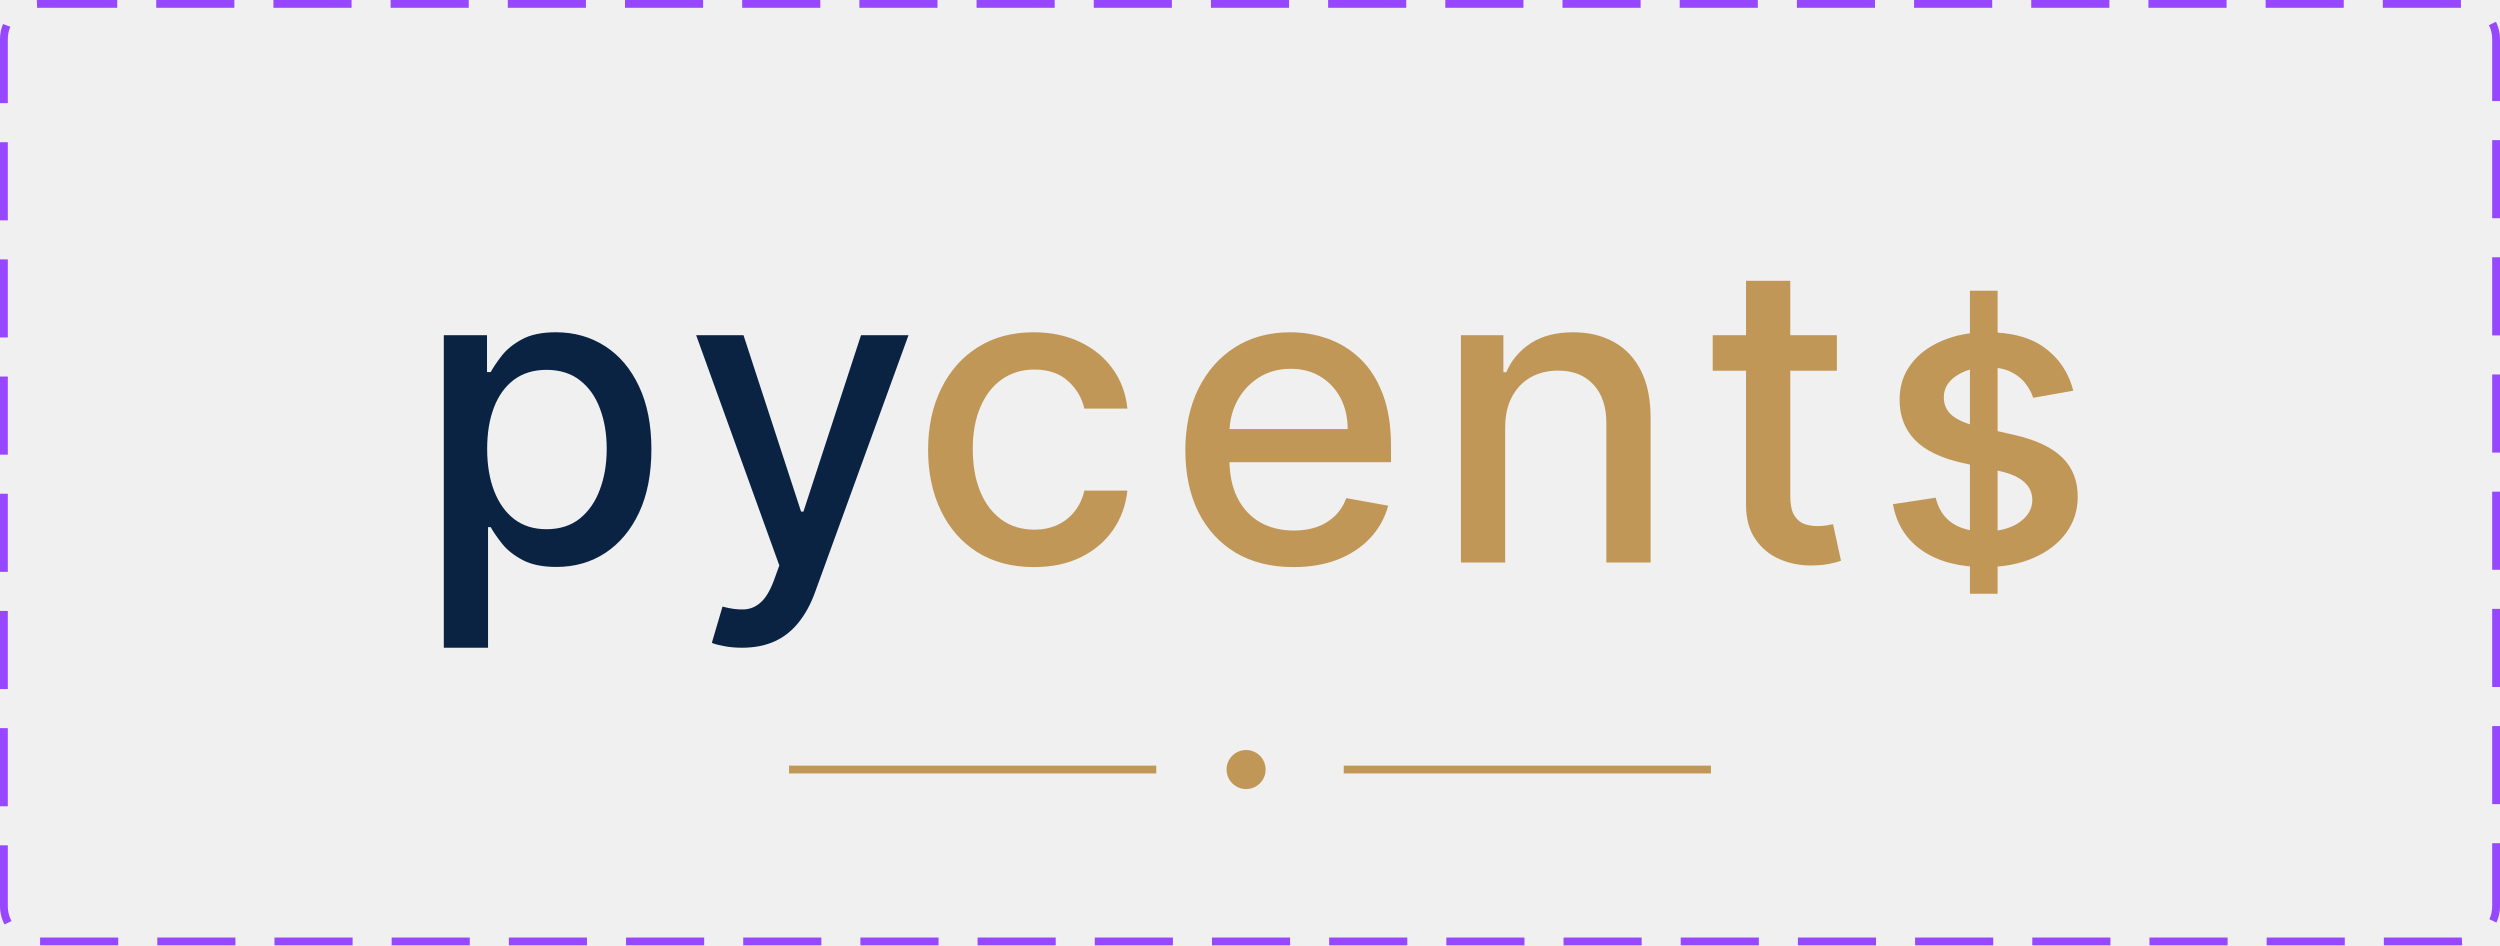
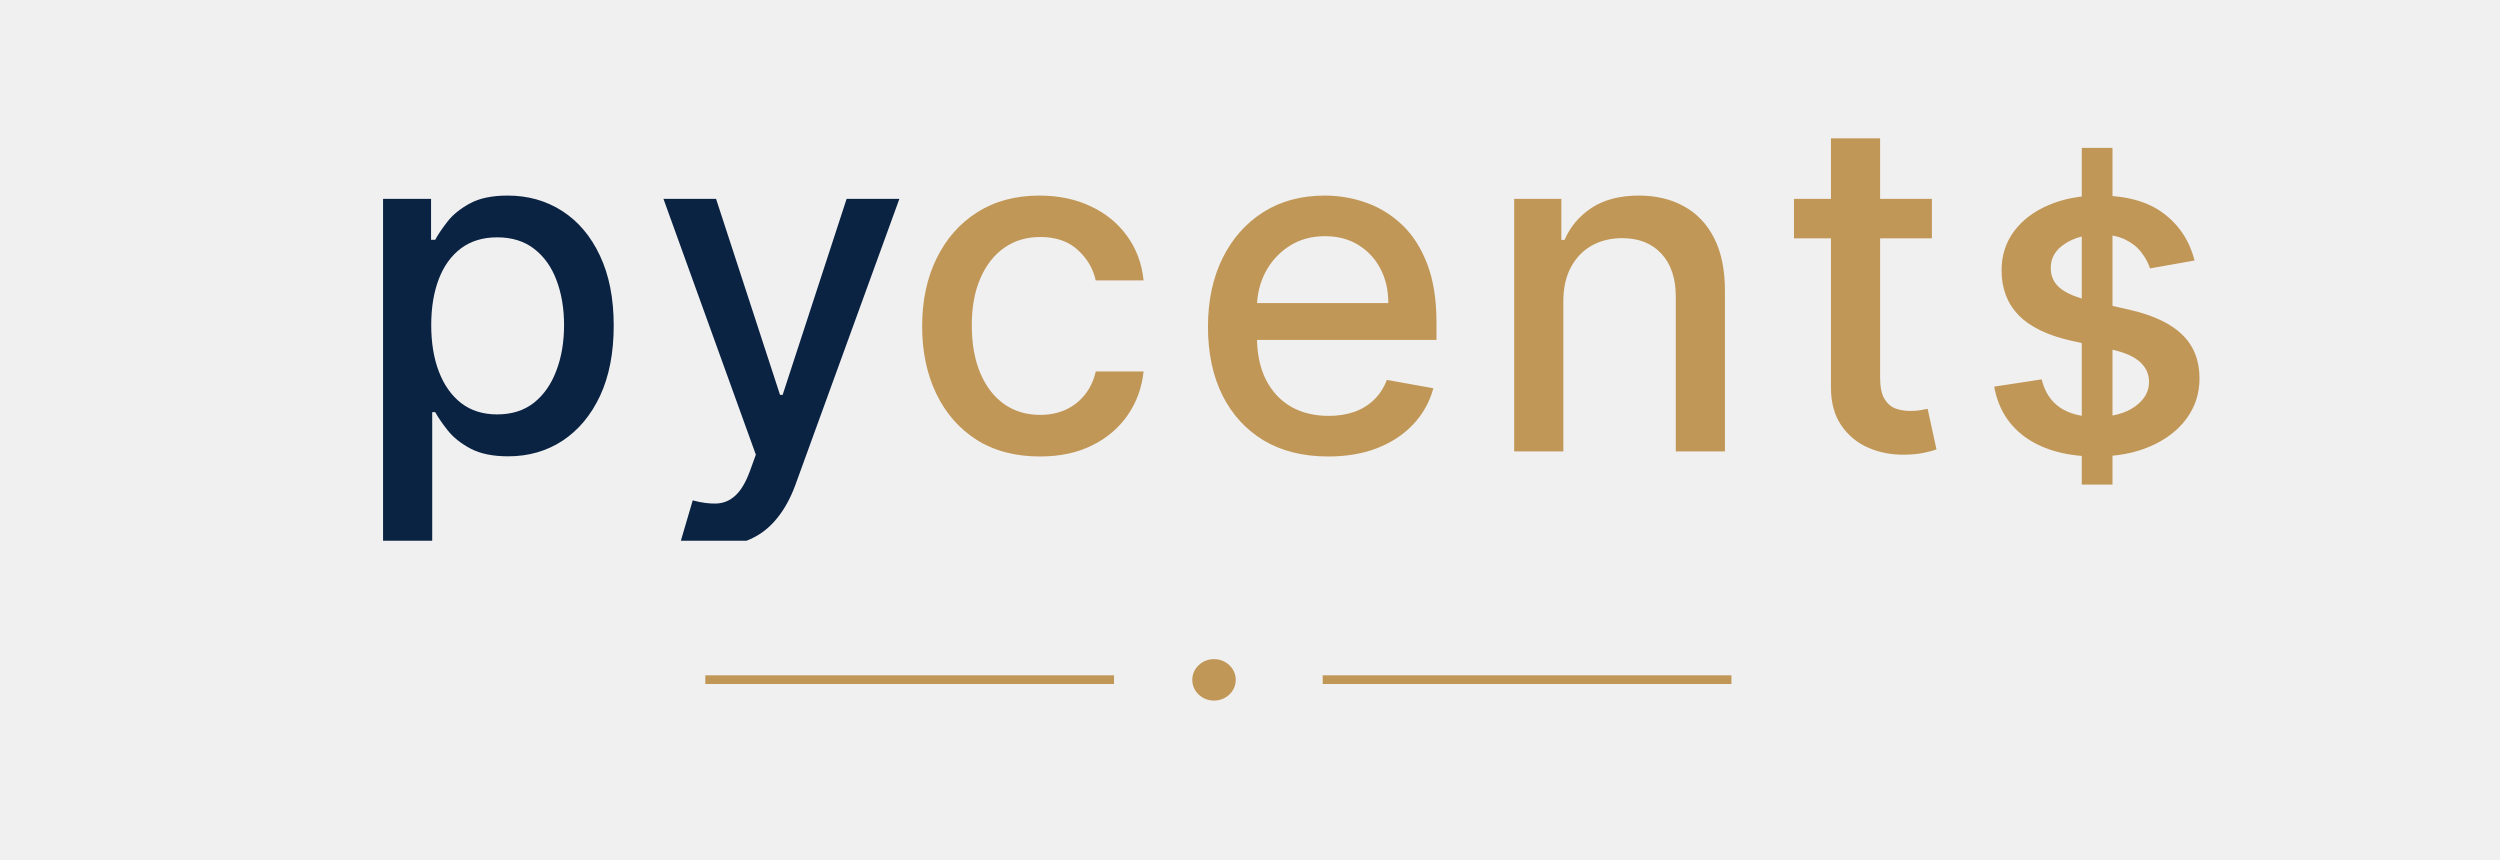
- <svg xmlns="http://www.w3.org/2000/svg" width="320" height="121" viewBox="0 0 320 121" fill="none">
-   <rect x="0.5" y="0.5" width="319" height="120" rx="4.5" stroke="#9747FF" stroke-dasharray="10 5" />
-   <path d="M56.807 82.909V42.909H62.337V47.625H62.811C63.139 47.019 63.612 46.318 64.231 45.523C64.85 44.727 65.708 44.033 66.807 43.439C67.905 42.833 69.357 42.53 71.163 42.53C73.511 42.53 75.607 43.124 77.451 44.311C79.294 45.498 80.74 47.208 81.788 49.443C82.849 51.678 83.379 54.367 83.379 57.511C83.379 60.655 82.855 63.351 81.807 65.599C80.759 67.833 79.319 69.557 77.489 70.769C75.658 71.968 73.568 72.568 71.22 72.568C69.452 72.568 68.006 72.272 66.883 71.678C65.772 71.085 64.9 70.39 64.269 69.595C63.638 68.799 63.151 68.092 62.811 67.474H62.47V82.909H56.807ZM62.356 57.455C62.356 59.5 62.653 61.293 63.246 62.833C63.84 64.374 64.698 65.579 65.822 66.451C66.946 67.309 68.322 67.739 69.951 67.739C71.643 67.739 73.057 67.29 74.193 66.394C75.329 65.485 76.188 64.254 76.769 62.701C77.362 61.148 77.659 59.399 77.659 57.455C77.659 55.535 77.369 53.812 76.788 52.284C76.22 50.756 75.361 49.55 74.212 48.667C73.076 47.783 71.655 47.341 69.951 47.341C68.309 47.341 66.921 47.764 65.784 48.61C64.66 49.456 63.808 50.636 63.227 52.151C62.647 53.667 62.356 55.434 62.356 57.455ZM94.98 82.909C94.134 82.909 93.364 82.84 92.669 82.701C91.975 82.575 91.457 82.436 91.117 82.284L92.48 77.644C93.516 77.922 94.437 78.042 95.245 78.004C96.053 77.966 96.767 77.663 97.385 77.095C98.017 76.526 98.572 75.599 99.052 74.311L99.753 72.379L89.109 42.909H95.169L102.537 65.485H102.84L110.207 42.909H116.287L104.298 75.883C103.743 77.398 103.036 78.679 102.177 79.727C101.318 80.788 100.296 81.583 99.109 82.114C97.922 82.644 96.546 82.909 94.98 82.909Z" fill="#0B2343" />
-   <path d="M132.357 72.587C129.541 72.587 127.117 71.95 125.084 70.674C123.064 69.386 121.511 67.612 120.425 65.352C119.339 63.092 118.796 60.504 118.796 57.587C118.796 54.633 119.352 52.025 120.463 49.765C121.574 47.492 123.14 45.718 125.16 44.443C127.18 43.168 129.56 42.53 132.3 42.53C134.51 42.53 136.479 42.941 138.209 43.761C139.939 44.569 141.334 45.706 142.395 47.17C143.468 48.635 144.106 50.346 144.308 52.303H138.796C138.493 50.939 137.799 49.765 136.713 48.78C135.64 47.795 134.2 47.303 132.395 47.303C130.816 47.303 129.434 47.72 128.247 48.553C127.073 49.374 126.157 50.548 125.501 52.076C124.844 53.591 124.516 55.384 124.516 57.455C124.516 59.576 124.838 61.407 125.482 62.947C126.126 64.487 127.035 65.681 128.209 66.526C129.396 67.373 130.791 67.796 132.395 67.796C133.468 67.796 134.44 67.6 135.311 67.208C136.195 66.804 136.934 66.23 137.527 65.485C138.133 64.74 138.556 63.843 138.796 62.795H144.308C144.106 64.677 143.493 66.356 142.471 67.833C141.448 69.311 140.078 70.472 138.361 71.318C136.656 72.164 134.655 72.587 132.357 72.587ZM165.568 72.587C162.702 72.587 160.233 71.975 158.163 70.75C156.105 69.513 154.514 67.776 153.39 65.542C152.279 63.294 151.723 60.662 151.723 57.644C151.723 54.664 152.279 52.038 153.39 49.765C154.514 47.492 156.079 45.718 158.087 44.443C160.107 43.168 162.468 42.53 165.17 42.53C166.812 42.53 168.403 42.802 169.943 43.345C171.483 43.888 172.866 44.74 174.091 45.901C175.316 47.063 176.281 48.572 176.989 50.428C177.696 52.272 178.049 54.513 178.049 57.151V59.159H154.924V54.917H172.5C172.5 53.427 172.197 52.107 171.591 50.958C170.985 49.797 170.132 48.881 169.034 48.212C167.948 47.543 166.673 47.208 165.208 47.208C163.617 47.208 162.228 47.6 161.042 48.383C159.867 49.153 158.958 50.163 158.314 51.413C157.683 52.65 157.367 53.995 157.367 55.447V58.761C157.367 60.706 157.708 62.36 158.39 63.724C159.084 65.087 160.05 66.129 161.288 66.849C162.525 67.556 163.971 67.909 165.625 67.909C166.698 67.909 167.677 67.758 168.56 67.454C169.444 67.139 170.208 66.672 170.852 66.053C171.496 65.434 171.989 64.671 172.329 63.761L177.689 64.727C177.26 66.306 176.49 67.688 175.379 68.875C174.28 70.049 172.898 70.965 171.231 71.621C169.577 72.265 167.689 72.587 165.568 72.587ZM192.662 54.727V72H186.999V42.909H192.435V47.644H192.794C193.464 46.103 194.512 44.866 195.938 43.932C197.378 42.998 199.19 42.53 201.374 42.53C203.356 42.53 205.092 42.947 206.582 43.78C208.072 44.601 209.227 45.826 210.048 47.455C210.869 49.083 211.279 51.097 211.279 53.496V72H205.616V54.178C205.616 52.069 205.067 50.422 203.969 49.235C202.87 48.035 201.361 47.436 199.442 47.436C198.129 47.436 196.961 47.72 195.938 48.288C194.928 48.856 194.126 49.689 193.533 50.788C192.952 51.874 192.662 53.187 192.662 54.727ZM235.12 42.909V47.455H219.23V42.909H235.12ZM223.491 35.939H229.154V63.458C229.154 64.557 229.318 65.384 229.647 65.939C229.975 66.482 230.398 66.855 230.916 67.057C231.446 67.246 232.02 67.341 232.639 67.341C233.094 67.341 233.491 67.309 233.832 67.246C234.173 67.183 234.438 67.133 234.628 67.095L235.65 71.773C235.322 71.899 234.855 72.025 234.249 72.151C233.643 72.29 232.885 72.366 231.976 72.379C230.486 72.404 229.097 72.139 227.81 71.583C226.522 71.028 225.48 70.169 224.685 69.008C223.889 67.846 223.491 66.388 223.491 64.633V35.939ZM265.382 50.011L260.249 50.92C260.034 50.264 259.693 49.639 259.226 49.045C258.772 48.452 258.153 47.966 257.37 47.587C256.587 47.208 255.609 47.019 254.435 47.019C252.831 47.019 251.493 47.379 250.419 48.099C249.346 48.806 248.81 49.721 248.81 50.845C248.81 51.817 249.169 52.6 249.889 53.193C250.609 53.787 251.77 54.273 253.374 54.651L257.995 55.712C260.672 56.331 262.667 57.284 263.98 58.572C265.293 59.86 265.95 61.533 265.95 63.591C265.95 65.333 265.445 66.886 264.435 68.25C263.437 69.601 262.042 70.662 260.249 71.432C258.469 72.202 256.404 72.587 254.056 72.587C250.798 72.587 248.14 71.893 246.082 70.504C244.024 69.102 242.762 67.114 242.294 64.538L247.768 63.705C248.109 65.131 248.81 66.211 249.87 66.943C250.931 67.663 252.313 68.023 254.018 68.023C255.874 68.023 257.358 67.638 258.469 66.867C259.58 66.085 260.135 65.131 260.135 64.008C260.135 63.099 259.794 62.335 259.113 61.716C258.443 61.097 257.414 60.63 256.025 60.314L251.101 59.235C248.387 58.616 246.379 57.631 245.078 56.28C243.791 54.929 243.147 53.218 243.147 51.148C243.147 49.431 243.626 47.928 244.586 46.64C245.546 45.352 246.871 44.349 248.563 43.629C250.255 42.897 252.193 42.53 254.378 42.53C257.522 42.53 259.996 43.212 261.802 44.576C263.608 45.927 264.801 47.739 265.382 50.011Z" fill="#C19757" />
-   <path d="M255.693 37.212V76H252.152V37.212H255.693Z" fill="#C19757" />
-   <line x1="101" y1="98.5" x2="148" y2="98.5" stroke="#C19757" />
-   <line x1="172" y1="98.5" x2="219" y2="98.5" stroke="#C19757" />
-   <circle cx="159.5" cy="98.5" r="2.5" fill="#C19757" />
+ <svg xmlns="http://www.w3.org/2000/svg" width="288" height="99" viewBox="0 0 288 99" fill="none">
+   <g clip-path="url(#clip0_2_44)">
+     <path d="M44.128 62.909V22.909H49.658V27.625H50.132C50.46 27.019 50.934 26.318 51.552 25.523C52.171 24.727 53.03 24.033 54.128 23.439C55.227 22.833 56.679 22.53 58.484 22.53C60.833 22.53 62.929 23.124 64.772 24.311C66.615 25.497 68.061 27.208 69.109 29.443C70.17 31.678 70.7 34.367 70.7 37.511C70.7 40.655 70.176 43.351 69.128 45.599C68.08 47.833 66.641 49.557 64.81 50.769C62.979 51.968 60.889 52.568 58.541 52.568C56.773 52.568 55.328 52.272 54.204 51.678C53.093 51.085 52.222 50.39 51.59 49.595C50.959 48.799 50.473 48.092 50.132 47.474H49.791V62.909H44.128ZM49.677 37.455C49.677 39.5 49.974 41.293 50.568 42.833C51.161 44.374 52.02 45.58 53.143 46.451C54.267 47.309 55.643 47.739 57.272 47.739C58.964 47.739 60.378 47.29 61.514 46.394C62.651 45.485 63.509 44.254 64.09 42.701C64.684 41.148 64.98 39.399 64.98 37.455C64.98 35.535 64.69 33.812 64.109 32.284C63.541 30.756 62.682 29.55 61.533 28.667C60.397 27.783 58.977 27.341 57.272 27.341C55.631 27.341 54.242 27.764 53.105 28.61C51.982 29.456 51.129 30.636 50.549 32.151C49.968 33.667 49.677 35.434 49.677 37.455ZM82.301 62.909C81.456 62.909 80.685 62.84 79.991 62.701C79.296 62.575 78.779 62.436 78.438 62.284L79.801 57.644C80.837 57.922 81.758 58.042 82.567 58.004C83.375 57.966 84.088 57.663 84.707 57.095C85.338 56.526 85.894 55.599 86.373 54.311L87.074 52.379L76.43 22.909H82.491L89.858 45.485H90.161L97.529 22.909H103.608L91.62 55.883C91.064 57.398 90.357 58.679 89.498 59.727C88.64 60.788 87.617 61.583 86.43 62.114C85.243 62.644 83.867 62.909 82.301 62.909Z" fill="#0B2343" />
+     <path d="M119.791 52.587C116.975 52.587 114.551 51.95 112.518 50.674C110.498 49.386 108.945 47.612 107.859 45.352C106.773 43.092 106.23 40.504 106.23 37.587C106.23 34.633 106.786 32.025 107.897 29.765C109.008 27.492 110.574 25.718 112.594 24.443C114.614 23.168 116.994 22.53 119.734 22.53C121.944 22.53 123.914 22.941 125.643 23.761C127.373 24.569 128.768 25.706 129.829 27.171C130.902 28.635 131.54 30.346 131.742 32.303H126.23C125.927 30.939 125.233 29.765 124.147 28.78C123.074 27.796 121.634 27.303 119.829 27.303C118.251 27.303 116.868 27.72 115.681 28.553C114.507 29.374 113.592 30.548 112.935 32.076C112.278 33.591 111.95 35.384 111.95 37.455C111.95 39.576 112.272 41.407 112.916 42.947C113.56 44.487 114.469 45.681 115.643 46.526C116.83 47.373 118.225 47.795 119.829 47.795C120.902 47.795 121.874 47.6 122.746 47.208C123.629 46.804 124.368 46.23 124.961 45.485C125.568 44.74 125.991 43.843 126.23 42.795H131.742C131.54 44.677 130.927 46.356 129.905 47.833C128.882 49.311 127.512 50.472 125.795 51.318C124.09 52.164 122.089 52.587 119.791 52.587ZM153.002 52.587C150.136 52.587 147.668 51.975 145.597 50.75C143.539 49.513 141.948 47.776 140.824 45.542C139.713 43.294 139.158 40.662 139.158 37.644C139.158 34.664 139.713 32.038 140.824 29.765C141.948 27.492 143.514 25.718 145.521 24.443C147.541 23.168 149.902 22.53 152.604 22.53C154.246 22.53 155.837 22.802 157.377 23.345C158.918 23.888 160.3 24.74 161.525 25.901C162.75 27.063 163.716 28.572 164.423 30.428C165.13 32.272 165.483 34.513 165.483 37.151V39.159H142.358V34.917H159.934C159.934 33.427 159.631 32.107 159.025 30.958C158.419 29.797 157.567 28.881 156.468 28.212C155.382 27.543 154.107 27.208 152.642 27.208C151.051 27.208 149.663 27.6 148.476 28.383C147.301 29.153 146.392 30.163 145.748 31.413C145.117 32.65 144.801 33.995 144.801 35.447V38.761C144.801 40.706 145.142 42.36 145.824 43.724C146.519 45.087 147.485 46.129 148.722 46.849C149.959 47.556 151.405 47.909 153.059 47.909C154.132 47.909 155.111 47.758 155.995 47.455C156.878 47.139 157.642 46.672 158.286 46.053C158.93 45.434 159.423 44.67 159.764 43.761L165.123 44.727C164.694 46.306 163.924 47.688 162.813 48.875C161.714 50.049 160.332 50.965 158.665 51.621C157.011 52.265 155.123 52.587 153.002 52.587ZM180.096 34.727V52H174.433V22.909H179.869V27.644H180.229C180.898 26.104 181.946 24.866 183.372 23.932C184.812 22.997 186.624 22.53 188.808 22.53C190.79 22.53 192.527 22.947 194.016 23.78C195.506 24.601 196.662 25.826 197.482 27.454C198.303 29.083 198.713 31.097 198.713 33.496V52H193.051V34.178C193.051 32.069 192.501 30.422 191.403 29.235C190.304 28.035 188.795 27.436 186.876 27.436C185.563 27.436 184.395 27.72 183.372 28.288C182.362 28.856 181.561 29.689 180.967 30.788C180.386 31.874 180.096 33.187 180.096 34.727ZM222.554 22.909V27.454H206.664V22.909H222.554ZM210.926 15.939H216.588V43.458C216.588 44.557 216.753 45.384 217.081 45.939C217.409 46.482 217.832 46.855 218.35 47.057C218.88 47.246 219.455 47.341 220.073 47.341C220.528 47.341 220.926 47.309 221.266 47.246C221.607 47.183 221.872 47.133 222.062 47.095L223.085 51.773C222.756 51.899 222.289 52.025 221.683 52.151C221.077 52.29 220.319 52.366 219.41 52.379C217.92 52.404 216.532 52.139 215.244 51.583C213.956 51.028 212.914 50.169 212.119 49.008C211.323 47.846 210.926 46.388 210.926 44.633V15.939ZM252.816 30.011L247.683 30.921C247.468 30.264 247.128 29.639 246.66 29.046C246.206 28.452 245.587 27.966 244.804 27.587C244.021 27.208 243.043 27.019 241.869 27.019C240.265 27.019 238.927 27.379 237.854 28.099C236.78 28.806 236.244 29.721 236.244 30.845C236.244 31.817 236.604 32.6 237.323 33.193C238.043 33.787 239.205 34.273 240.808 34.651L245.429 35.712C248.106 36.331 250.101 37.284 251.414 38.572C252.727 39.86 253.384 41.533 253.384 43.591C253.384 45.333 252.879 46.886 251.869 48.25C250.871 49.601 249.476 50.662 247.683 51.432C245.903 52.202 243.838 52.587 241.49 52.587C238.232 52.587 235.575 51.893 233.516 50.504C231.458 49.102 230.196 47.114 229.729 44.538L235.202 43.705C235.543 45.131 236.244 46.211 237.304 46.943C238.365 47.663 239.747 48.023 241.452 48.023C243.308 48.023 244.792 47.638 245.903 46.867C247.014 46.085 247.569 45.131 247.569 44.008C247.569 43.099 247.229 42.335 246.547 41.716C245.878 41.097 244.848 40.63 243.46 40.314L238.535 39.235C235.821 38.616 233.813 37.631 232.513 36.28C231.225 34.929 230.581 33.218 230.581 31.148C230.581 29.431 231.061 27.928 232.02 26.64C232.98 25.352 234.306 24.349 235.997 23.629C237.689 22.896 239.628 22.53 241.812 22.53C244.956 22.53 247.431 23.212 249.236 24.576C251.042 25.927 252.235 27.739 252.816 30.011Z" fill="#C19757" />
+     <path d="M243.36 17.035V55.823H239.819V17.035H243.36Z" fill="#C19757" />
+   </g>
+   <line x1="81.25" y1="78.298" x2="128.334" y2="78.298" stroke="#C19757" />
+   <line x1="152.377" y1="78.298" x2="199.46" y2="78.298" stroke="#C19757" />
+   <ellipse cx="139.854" cy="78.32" rx="2.504" ry="2.389" fill="#C19757" />
+   <defs>
+     <clipPath id="clip0_2_44">
+       <rect width="280.499" height="62.295" fill="white" transform="translate(7.26248)" />
+     </clipPath>
+   </defs>
</svg>
